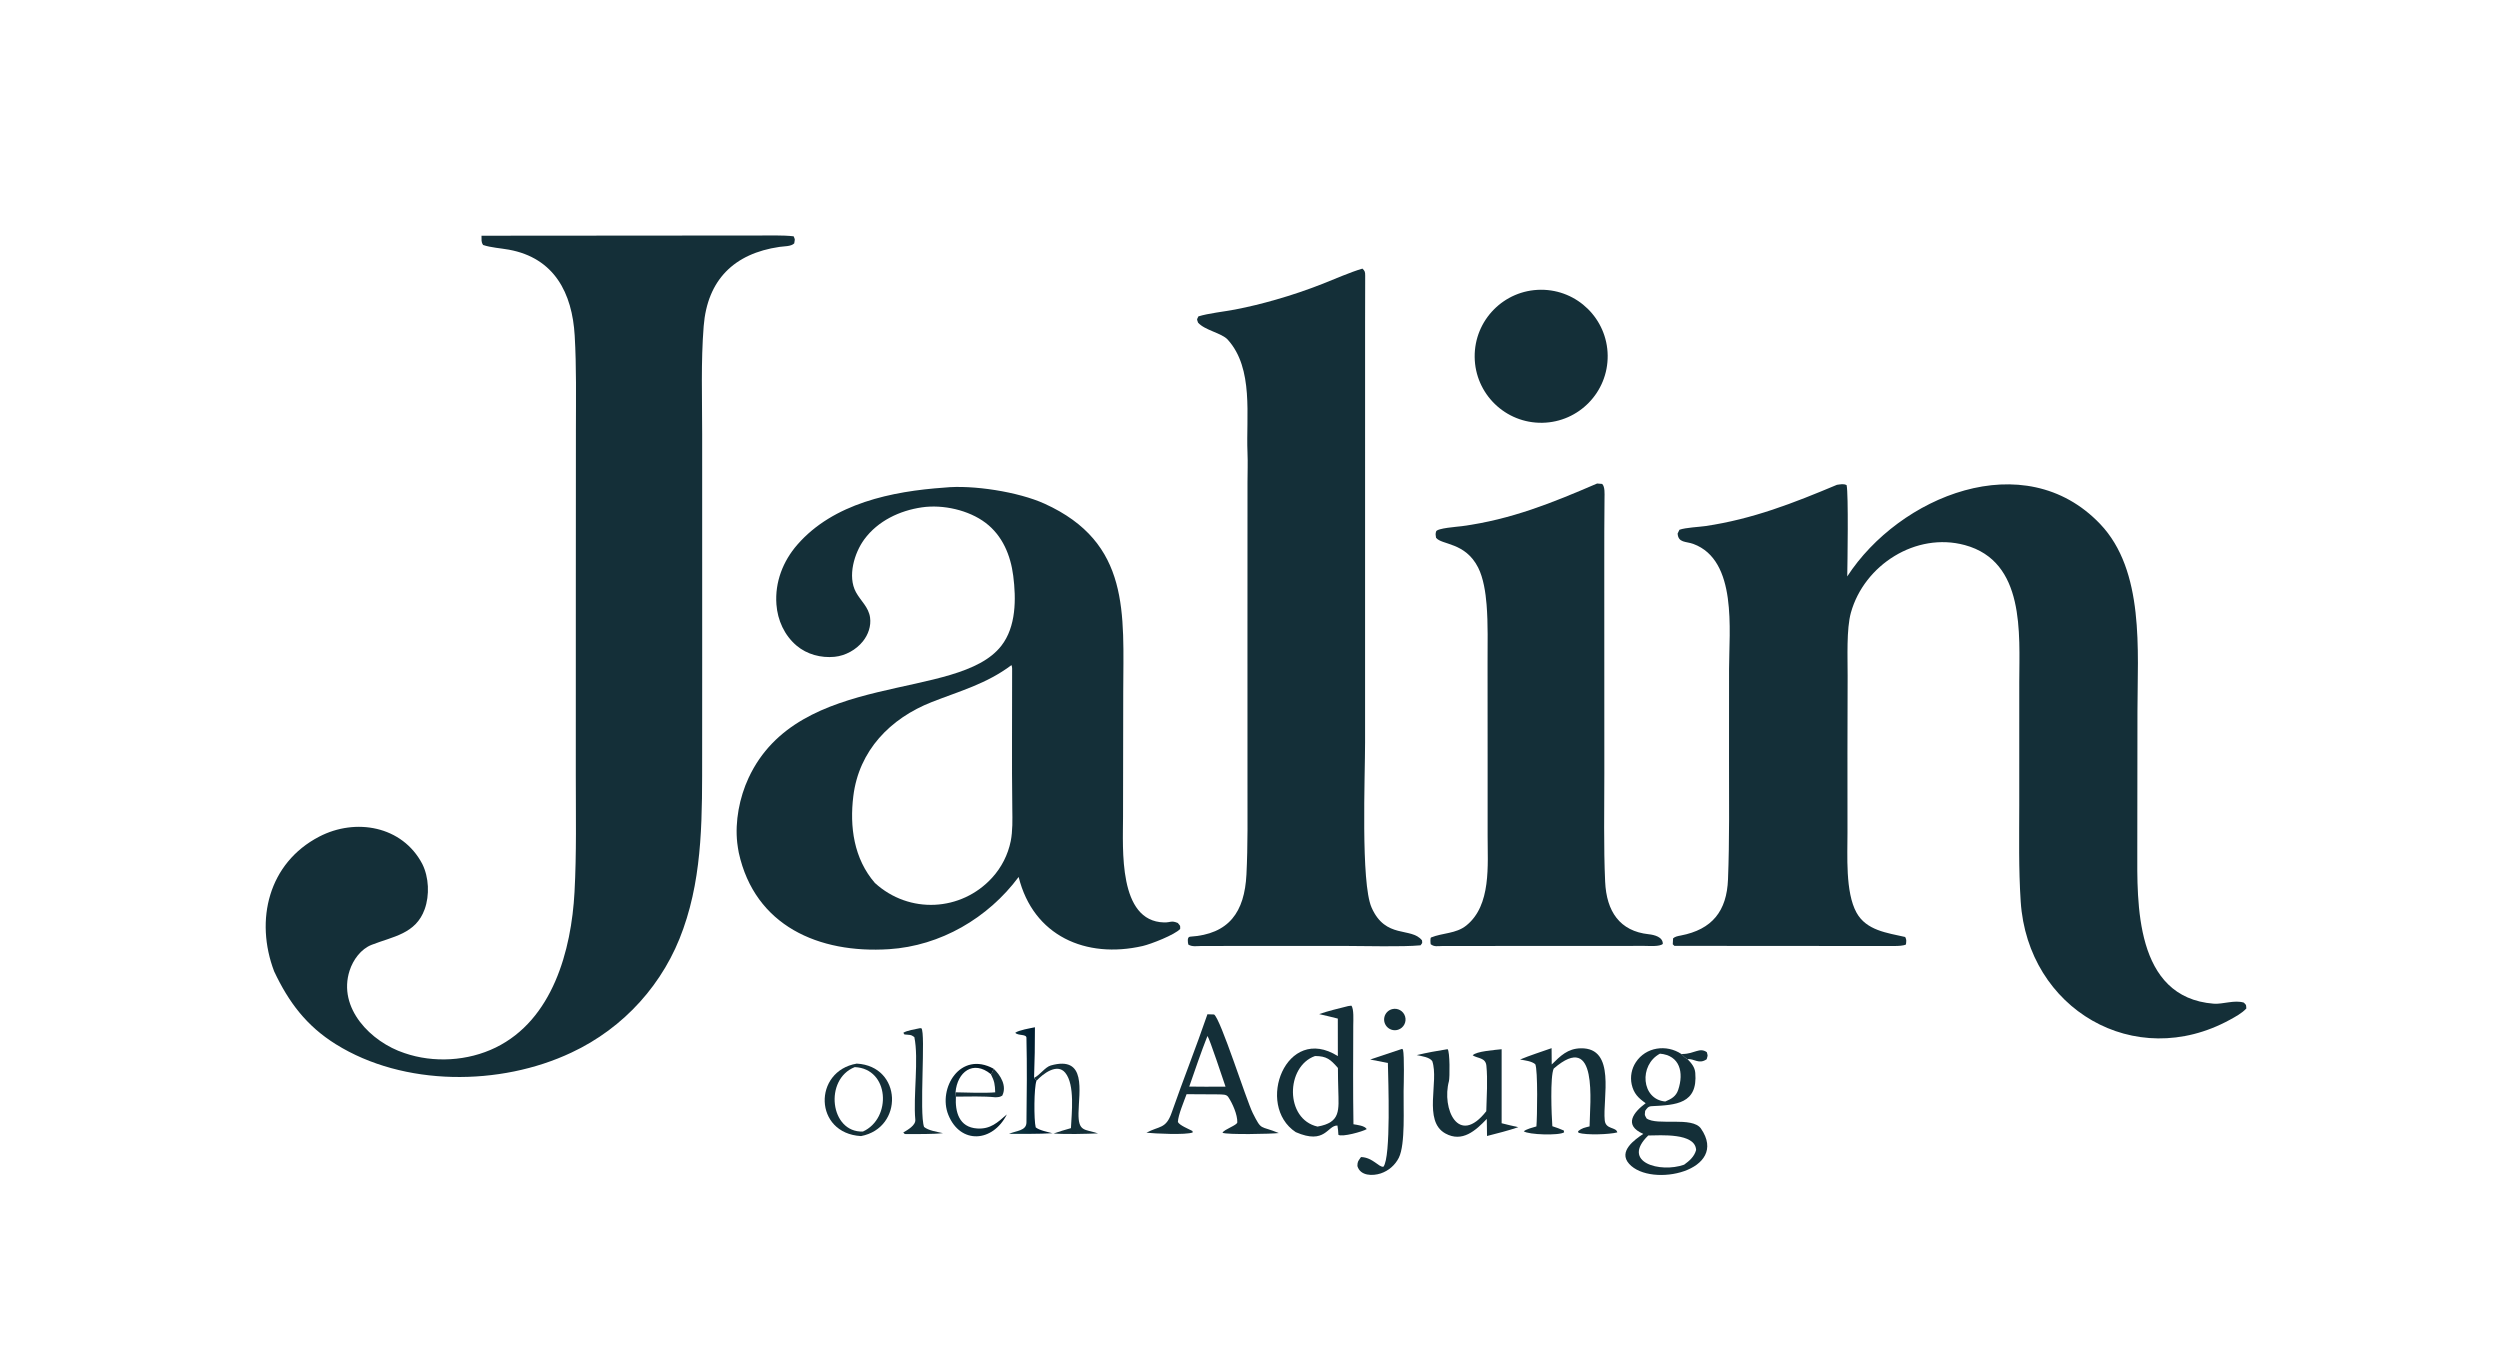
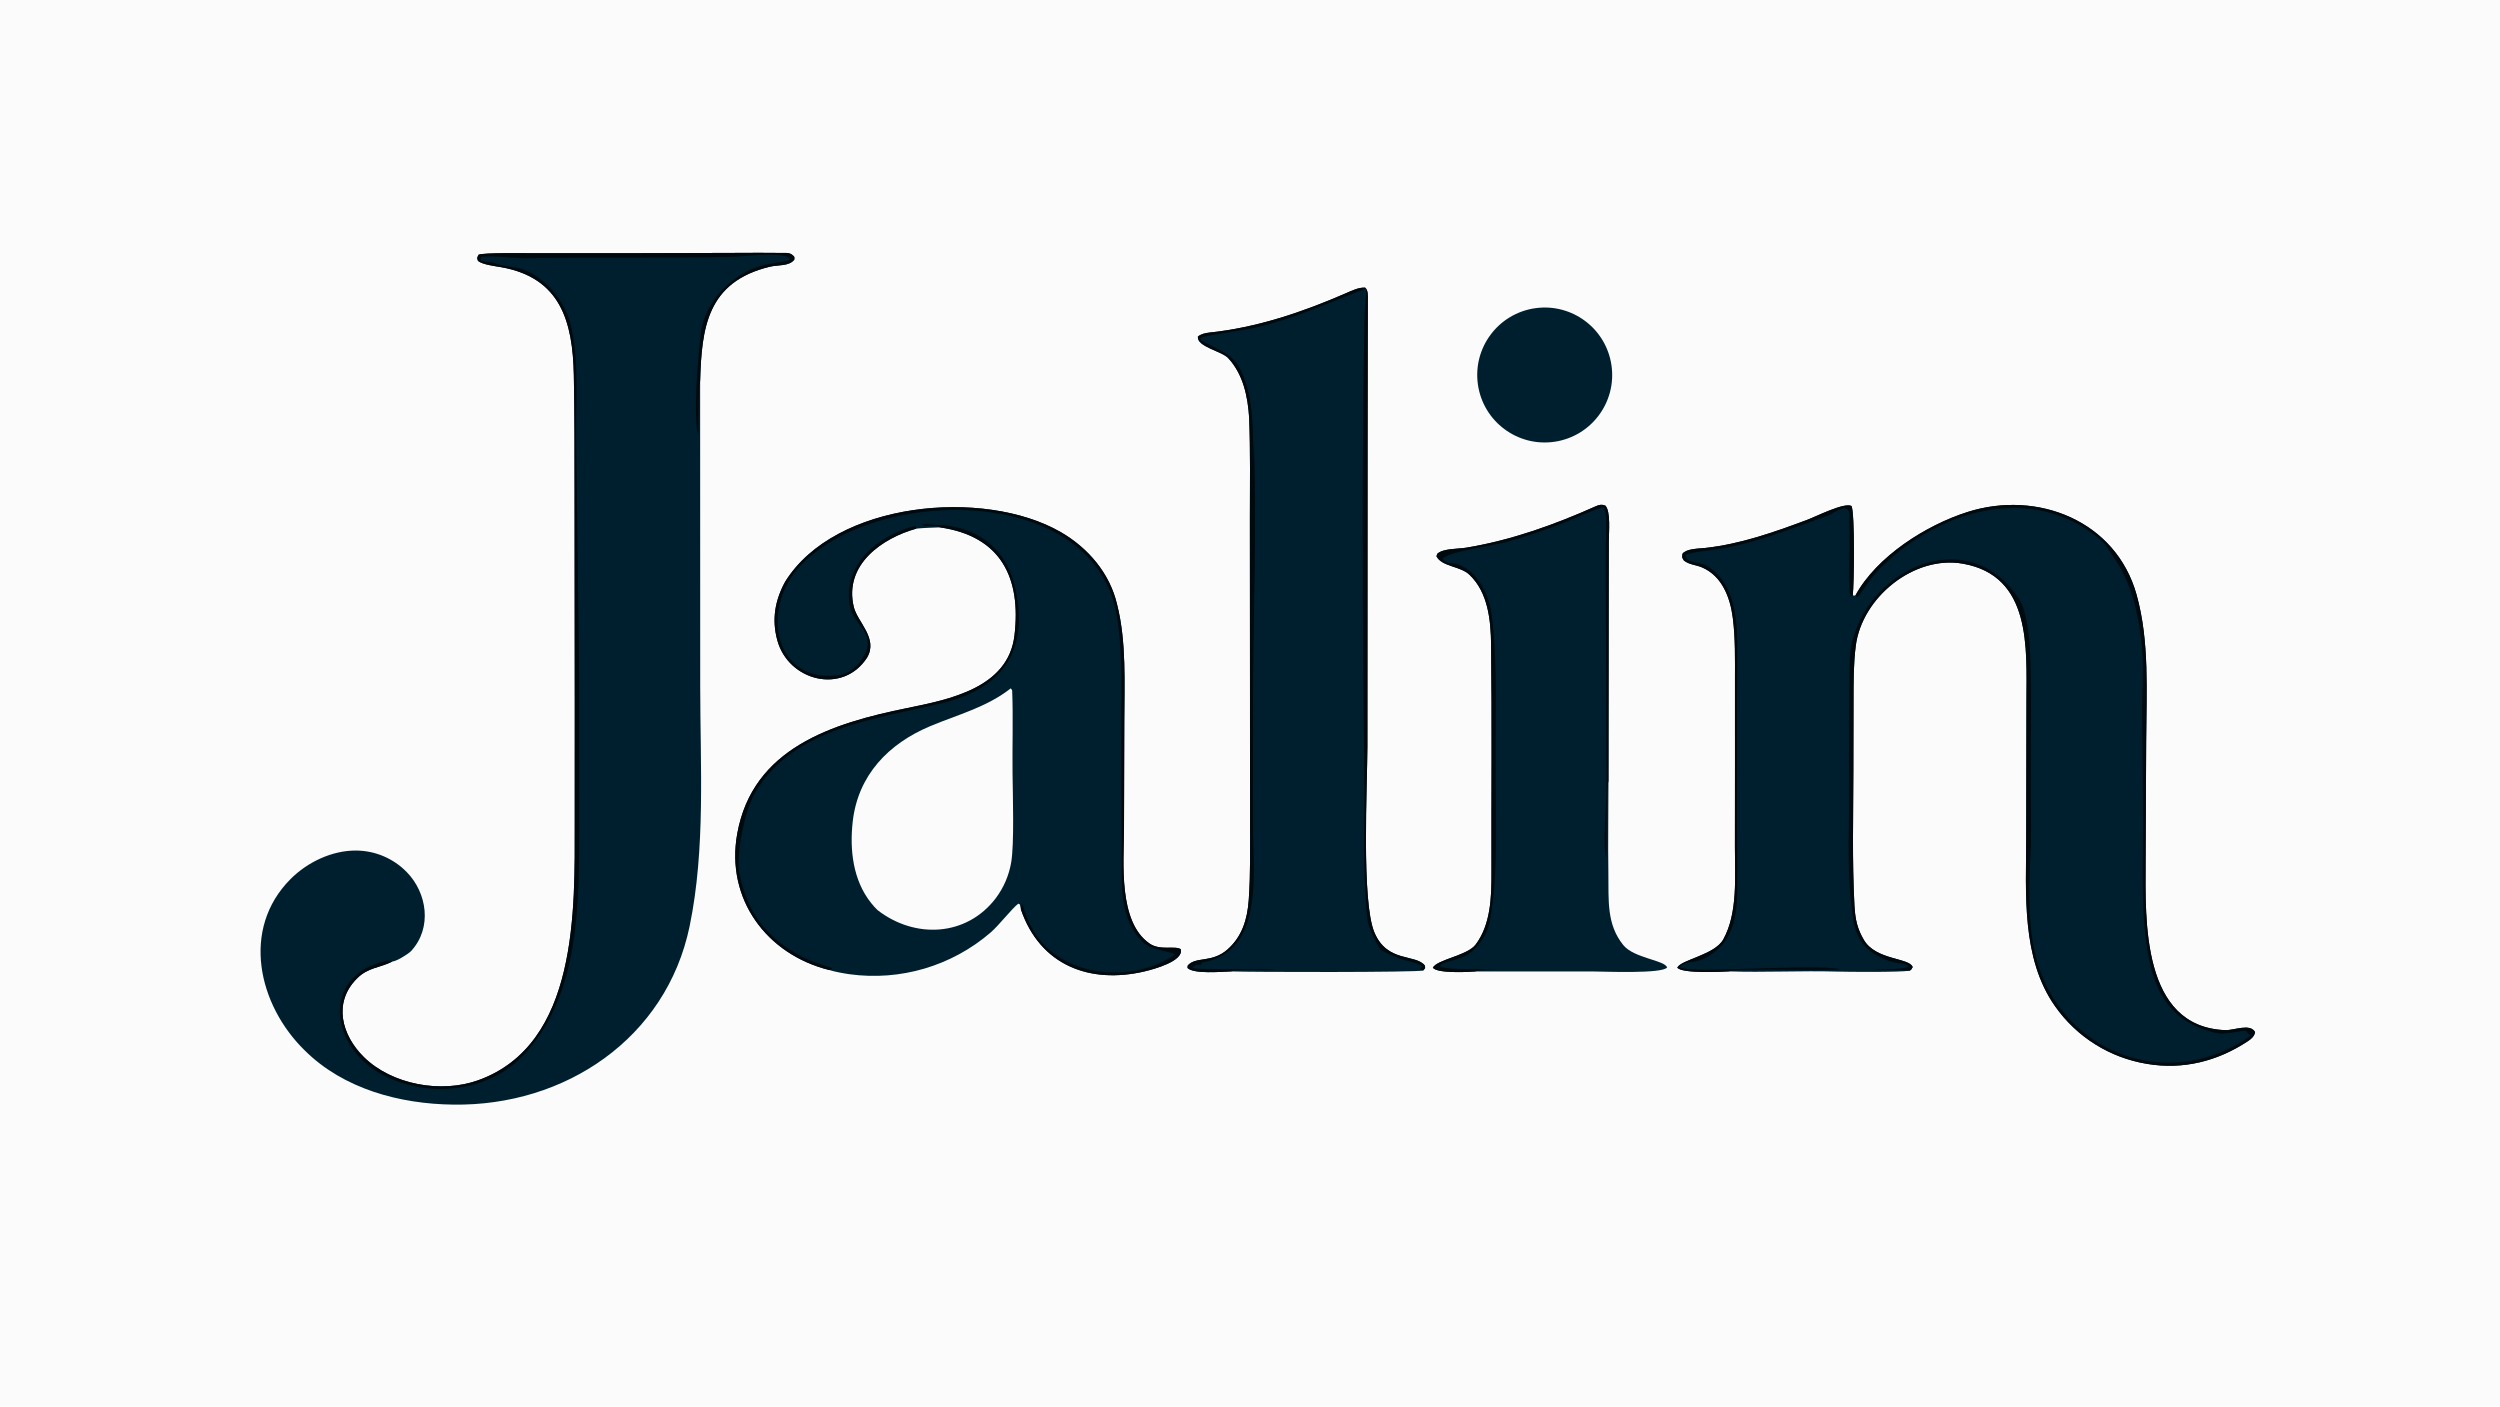
- <svg xmlns="http://www.w3.org/2000/svg" version="1.1" style="display: block;" viewBox="0 0 2048 1115" width="1023" height="557" preserveAspectRatio="none">
-   <defs>
-     <linearGradient id="Gradient1" gradientUnits="userSpaceOnUse" x1="848.993" y1="884.693" x2="829.046" y2="886.7">
-       <stop class="stop0" offset="0" stop-opacity="1" stop-color="rgb(0,29,48)" />
-       <stop class="stop1" offset="1" stop-opacity="1" stop-color="rgb(13,53,63)" />
-     </linearGradient>
-     <linearGradient id="Gradient2" gradientUnits="userSpaceOnUse" x1="819.798" y1="889.725" x2="777.916" y2="912.099">
-       <stop class="stop0" offset="0" stop-opacity="1" stop-color="rgb(4,24,36)" />
-       <stop class="stop1" offset="1" stop-opacity="1" stop-color="rgb(13,48,62)" />
-     </linearGradient>
-   </defs>
-   <path transform="translate(0,0)" fill="rgb(20,47,56)" d="M 394.448 193.09 L 567.325 192.954 L 618.639 192.937 C 627.761 192.931 641.322 192.513 650.14 193.564 C 651.477 196.777 651.185 195.417 650.63 199.369 C 647.981 201.965 642.494 201.662 638.526 202.243 C 601.354 207.677 579.459 229.247 576.455 267.187 C 574.133 296.517 575.229 325.96 575.212 355.416 L 575.236 538.576 L 575.199 617.932 C 575.133 665.856 576.104 714.69 559.784 760.67 C 544.185 805.509 511.117 842.134 468.1 862.219 C 409.793 889.755 330.83 890.106 275.129 855.378 C 251.048 840.363 236.512 821.007 224.588 795.699 C 208.638 753.692 219.903 706.922 261.512 685.309 C 291.313 669.829 329.523 676.501 345.915 707.64 C 351.433 718.653 351.976 733.314 347.922 744.687 C 340.653 765.081 321.818 767.114 304.432 773.942 C 295.716 777.365 289.295 786.108 286.418 794.988 C 276.42 825.847 303.957 853.609 331.312 862.616 C 355.209 870.863 383.214 869.23 406.039 858.088 C 452.725 835.299 468.07 778.515 470.645 730.706 C 472.36 698.871 471.686 667.206 471.697 635.459 L 471.718 480.811 L 471.787 352.129 C 471.801 326.302 472.278 300.684 470.798 275.001 C 468.787 240.078 454.105 211.292 416.864 204.514 C 410.19 203.299 402.113 202.832 395.768 200.681 C 394.021 198.01 394.586 196.716 394.448 193.09 z" />
-   <path transform="translate(0,0)" fill="rgb(20,47,56)" d="M 1504.84 397.123 C 1507.81 396.763 1510.21 396.076 1512.75 397.386 C 1514.36 404.679 1513.46 461.829 1513.26 472.174 C 1555.72 406.748 1658.16 364.012 1720.38 429.16 C 1757.01 467.514 1751.04 533.001 1751 582.73 L 1750.87 695.892 C 1750.82 739.043 1748.36 817.095 1813.47 822.161 C 1820.83 822.733 1830.68 818.862 1838.16 821.296 C 1840.44 823.742 1839.85 822.507 1840.2 826.083 C 1836.64 829.92 1831.35 832.8 1826.8 835.292 C 1748.71 878.079 1661.1 826.506 1655.36 738.5 C 1653.61 711.604 1654.14 686.199 1654.17 659.634 L 1654.18 558.5 C 1654.26 518.805 1659.05 459.897 1609.58 446.5 C 1569.52 435.652 1527.19 462.773 1516.28 501.771 C 1512.5 515.275 1513.64 538.91 1513.58 553.56 L 1513.43 616.81 L 1513.46 681.833 C 1513.5 700.388 1511.59 730.84 1520.86 747.587 C 1528.94 762.181 1545.8 764.126 1560.73 767.518 C 1561.99 769.891 1561.62 770.806 1561.36 773.627 C 1559.59 774.735 1554.9 774.904 1551.82 774.898 C 1491.77 774.778 1431.7 774.972 1371.65 774.78 C 1371.21 774.354 1370.77 773.929 1370.33 773.503 L 1370.59 768.64 C 1372.21 767.133 1374.66 766.735 1376.79 766.328 C 1402.72 761.402 1414.58 746.181 1415.58 720.387 C 1416.87 687.464 1416.39 654.487 1416.41 621.55 L 1416.44 548.12 C 1416.45 516.494 1423.45 458.933 1387.16 445.548 C 1381.25 443.366 1374.78 444.81 1374.31 437.017 C 1374.72 436.154 1375.22 435.127 1375.8 433.937 C 1381.16 432.095 1391.9 431.682 1397.01 430.929 C 1435.85 425.204 1469.14 412.093 1504.84 397.123 z" />
-   <path transform="translate(0,0)" fill="rgb(20,47,56)" d="M 773.564 399.42 C 796.9 396.99 834.302 402.905 855.625 412.566 C 926.326 444.599 920.268 502.674 920.155 566.941 L 919.992 669.048 C 919.964 695.186 915.948 754.658 953.56 755.595 C 959.089 755.733 959.376 753.75 964.869 756.044 C 967.173 758.961 966.784 757.672 966.801 760.917 C 962.545 765.66 942.788 773.374 936.076 774.91 C 889.613 785.542 846.461 766.718 834.473 718.347 C 809.423 752.039 770.394 774.814 728.279 777.512 C 670.85 781.192 618.404 758.488 605.213 698.517 C 604.704 695.857 604.285 693.18 603.957 690.491 C 601.983 672.894 605.781 653.234 613.221 637.24 C 654.505 548.48 784.544 574.877 820.267 529.024 C 832.503 513.317 832.452 490.574 830.04 471.662 C 827.901 454.888 821.247 438.761 807.406 428.282 C 793.561 417.8 772.491 413.09 755.282 415.58 C 737.008 418.225 719.149 426.682 708.016 441.814 C 699.879 452.876 694.12 472.104 701.192 485.08 C 705.1 492.25 711.609 497.339 712.762 505.854 C 713.711 512.866 711.247 519.881 706.879 525.341 C 701.303 532.312 692.512 537.154 683.615 538.022 C 672.649 539.092 661.078 536.066 652.603 528.894 C 642.561 520.396 637.001 508.08 636.046 495.082 C 634.712 476.927 641.345 459.768 653.145 446.205 C 682.662 412.278 730.842 402.383 773.564 399.42 z" />
-   <path transform="translate(0,0)" fill="rgb(255,255,255)" d="M 828.609 544.807 C 828.96 545.87 829.13 546.462 829.133 547.622 C 829.231 586.011 828.745 624.405 829.279 662.806 C 829.397 671.236 829.636 680.716 827.994 688.976 C 825.721 700.171 820.452 710.539 812.747 718.974 C 787.476 746.674 744.842 748.953 716.715 723.271 C 699.481 703.371 695.927 677.287 699.056 652.035 C 703.669 614.812 729.225 588.485 763.263 575.096 C 786.488 565.96 808.156 560.181 828.609 544.807 z" />
-   <path transform="translate(0,0)" fill="rgb(20,47,56)" d="M 1116.1 220.03 C 1118.02 221.86 1118.39 222.604 1118.36 225.934 C 1118.27 238.858 1118.27 251.887 1118.28 264.8 L 1118.28 349.455 L 1118.27 608.307 C 1118.29 635.721 1114.65 723.085 1123.59 743.389 C 1135.07 769.455 1155.98 759.111 1164.9 770.262 C 1165.13 773.071 1165.42 771.942 1163.7 774.347 C 1148.58 775.75 1118.1 774.844 1101.98 774.847 L 984.25 774.879 C 980.155 774.976 976.638 775.676 973.477 773.732 C 973.08 772 972.269 767.441 974.926 767.271 C 1006.87 765.231 1019.53 747.084 1021.09 716.289 C 1022.28 692.703 1021.94 667.741 1021.94 643.159 L 1021.92 523.247 L 1021.95 395.096 C 1021.95 387.217 1022.3 378.997 1021.94 370.631 C 1020.69 341.225 1027.26 301.954 1005.76 278.221 C 1000.79 272.736 986.995 270.62 981.441 264.281 C 980.381 260.933 980.291 262.298 981.731 259.171 C 990.036 256.582 1002.82 255.276 1011.73 253.55 C 1023.41 251.285 1033.81 248.722 1045.22 245.449 C 1058.18 241.743 1070.96 237.416 1083.51 232.484 C 1093.38 228.596 1106.19 222.931 1116.1 220.03 z" />
-   <path transform="translate(0,0)" fill="rgb(20,47,56)" d="M 1308.35 396.066 L 1312.49 396.393 C 1314.88 398.718 1314.44 404.52 1314.42 407.978 C 1314.27 426.136 1314.16 444.287 1314.22 462.447 L 1314.27 633.151 C 1314.26 662.684 1313.65 693.868 1314.93 722.185 C 1316.03 746.587 1326.88 762.732 1350.6 765.267 C 1355.32 765.771 1362.31 767.535 1362.17 773.2 C 1359.55 775.562 1351.15 774.818 1347.17 774.814 C 1292.03 774.763 1236.89 774.837 1181.75 774.894 C 1177.4 774.983 1174.97 775.707 1172.02 773.432 C 1171.84 772.53 1171.51 768.252 1172.35 767.907 C 1181.79 764.084 1192.75 764.867 1201.1 758.195 C 1221.83 741.652 1218.62 708.583 1218.66 684.4 L 1218.66 623.237 L 1218.61 543.703 C 1218.58 527.61 1219.09 511.209 1217.8 495.161 C 1217.03 485.577 1215.26 473.482 1210.88 464.883 C 1200.28 444.022 1180.95 446.479 1176.41 440.507 C 1176.05 438.439 1175.83 437.356 1176.45 435.348 C 1177.31 432.591 1193.83 431.515 1197.69 430.991 C 1238.12 425.5 1271.55 411.929 1308.35 396.066 z" />
-   <path transform="translate(0,0)" fill="rgb(20,47,56)" d="M 1262.3 237.355 C 1292.24 237.229 1316.68 261.294 1317.01 291.238 C 1317.34 321.182 1293.44 345.78 1263.5 346.315 C 1233.27 346.855 1208.38 322.675 1208.05 292.44 C 1207.71 262.206 1232.06 237.483 1262.3 237.355 z" />
-   <path transform="translate(0,0)" fill="rgb(20,47,56)" d="M 1348.15 903.671 C 1342.14 899.495 1338.29 895.68 1336.66 888.179 C 1335.35 881.969 1336.57 875.493 1340.04 870.182 C 1348.2 857.596 1365.21 855.244 1377.36 863.363 C 1378.83 864.803 1380.61 866.838 1382.44 867.603 C 1385.68 870.951 1388.38 874.137 1388.77 878.801 C 1390.92 904.173 1373.05 905.159 1353.02 906.108 C 1350.08 906.247 1349.17 907.91 1347.71 909.95 C 1347.38 914.168 1347.02 912.575 1348.84 916.117 C 1357.51 922.452 1386.39 914.239 1393.44 924.474 C 1417.11 958.84 1352.66 973.409 1334.59 953.353 C 1325.32 943.059 1339.34 933.414 1346.16 928.805 C 1329.72 921.693 1338.18 911.033 1348.15 903.671 z" />
-   <path transform="translate(0,0)" fill="rgb(255,255,255)" d="M 1350.24 930.119 C 1360.23 930.032 1388.78 927.776 1389.46 941.979 C 1388.03 947.399 1384.01 950.88 1379.63 954.043 C 1360.11 960.998 1327.6 952.126 1350.24 930.119 z" />
-   <path transform="translate(0,0)" fill="rgb(255,255,255)" d="M 1359.85 863.096 C 1376.19 864.532 1379.55 878.513 1374.79 892.715 C 1372.98 898.107 1369.24 900.163 1364.18 902.279 C 1344.55 900.591 1342.38 872.378 1359.85 863.096 z" />
-   <path transform="translate(0,0)" fill="rgb(20,47,56)" d="M 1104.36 824.131 L 1107.01 823.763 C 1109.23 826.192 1108.6 836.097 1108.59 839.814 C 1108.5 866.845 1108.32 893.885 1108.75 920.914 C 1112.04 921.503 1117.87 922.055 1119.64 924.887 C 1116.23 926.961 1099.44 931.587 1096.41 929.56 C 1096.24 926.768 1096.13 924.761 1095.63 921.964 C 1087.25 921.739 1085.83 938.003 1061.48 927.377 C 1028.1 905.352 1053.61 838.379 1095.97 865.095 L 1095.94 834.362 C 1091.13 833.053 1085.57 831.869 1080.66 830.698 C 1087.71 828.134 1096.92 826.028 1104.36 824.131 z" />
-   <path transform="translate(0,0)" fill="rgb(255,255,255)" d="M 1077.28 865.026 C 1086.84 865.079 1089.88 867.778 1096.03 874.798 C 1095.98 880.751 1096.21 886.758 1096.33 892.702 C 1096.68 909.357 1098.53 919.46 1079.33 922.822 C 1052.51 916.793 1053.11 873.541 1077.28 865.026 z" />
-   <path transform="translate(0,0)" fill="rgb(20,47,56)" d="M 989.127 830.827 L 994.54 830.989 C 999.87 834.241 1021.04 901.359 1026.28 911.771 C 1033.83 926.785 1031.92 921.57 1047.6 928.125 C 1041.72 928.867 1004.94 929.624 1001.46 927.882 C 1002.82 925.043 1013.54 921.738 1013.6 919.324 C 1013.76 913.017 1009.7 903.861 1006.19 898.598 C 1004.61 896.23 1001.48 896.651 998.703 896.444 L 972.041 896.288 C 969.915 902.197 965.109 913.439 964.931 919.064 C 966.236 921.779 973.539 924.695 976.865 926.433 L 977.077 927.626 C 971.524 929.838 945.892 928.554 939.179 927.841 C 949.751 922.141 955.116 924.916 959.804 911.494 C 969.238 884.482 979.841 857.894 989.127 830.827 z" />
-   <path transform="translate(0,0)" fill="rgb(255,255,255)" d="M 989.141 848.601 C 990.906 850.733 1001.95 884.439 1003.95 890.098 L 987.75 890.162 L 974.232 890.055 C 979.047 876.227 983.771 862.213 989.141 848.601 z" />
-   <path transform="translate(0,0)" fill="rgb(20,47,56)" d="M 701.849 871.236 C 739.053 873.263 740.47 923.904 705.341 930.611 C 666.596 928.393 665.96 877.411 701.849 871.236 z" />
-   <path transform="translate(0,0)" fill="rgb(255,255,255)" d="M 700.22 874.108 C 728.655 875.326 730.737 916.072 706.912 926.885 C 679.906 927.92 674.942 884.025 700.22 874.108 z" />
-   <path transform="translate(0,0)" fill="rgb(20,47,56)" d="M 1271.17 871.963 C 1278.27 864.927 1284.25 858.904 1294.96 858.699 C 1324.15 858.14 1312.77 899.747 1314.6 917.701 C 1315.39 925.419 1324.02 922.952 1324.9 927.592 C 1318.52 929.289 1299.45 929.954 1293.13 927.92 L 1292.74 926.605 C 1296.04 923.965 1298.09 923.707 1302.18 922.668 C 1302.43 903.66 1309.54 843.495 1272.8 875.313 C 1269.74 881.848 1271.04 913.902 1271.68 922.528 C 1275.24 923.674 1277.63 924.557 1281.07 926.034 L 1281.3 927.541 C 1277.48 930.278 1251.94 929.57 1248.28 926.651 C 1250.86 924.707 1255.38 923.657 1258.63 922.684 C 1259.26 915.997 1259.93 875.98 1257.68 871.717 C 1254.61 869.164 1249.32 868.649 1245.23 867.883 C 1252.94 864.66 1263.02 861.412 1271.06 858.588 L 1271.17 871.963 z" />
-   <path transform="translate(0,0)" fill="rgb(20,47,56)" d="M 1185.86 859.412 C 1187.82 861.048 1187.7 882.923 1186.97 885.625 C 1180.91 907.966 1194.68 939.464 1217.57 910.235 C 1217.88 898.821 1218.8 884.295 1217.65 872.959 C 1216.96 866.208 1210.62 867.165 1206.43 864.462 C 1209.13 861.113 1225.02 860.05 1230.14 859.45 L 1230.14 899.807 L 1230.14 920.082 C 1234.6 921.282 1239.28 922.284 1243.8 923.316 C 1235.35 926.203 1226.8 928.307 1218.17 930.54 L 1217.98 916.538 C 1208.83 926.14 1197.9 936.056 1184.08 928.476 C 1165.48 918.281 1179.04 885.766 1173.29 869.153 C 1170.87 865.877 1164.8 865.206 1160.59 864.265 C 1169.49 862.176 1176.81 860.857 1185.86 859.412 z" />
-   <path transform="translate(0,0)" fill="rgb(20,47,56)" d="M 1148.62 859.153 L 1149.35 859.869 C 1150.52 865.025 1149.97 887.379 1149.84 893.738 C 1149.56 907.101 1151.41 937.29 1145.93 948.334 C 1142.87 954.393 1137.56 959.007 1131.13 961.181 C 1124.45 963.378 1114.35 963.332 1111.98 955.156 C 1112.01 951.783 1112.51 951.145 1114.41 948.514 L 1114.95 947.779 C 1124.62 948.085 1129.44 956.253 1133.3 955.726 C 1139.59 947.842 1137.22 884.769 1136.96 870.72 L 1122.47 867.9 C 1131.16 864.909 1139.88 861.993 1148.62 859.153 z" />
-   <path transform="translate(0,0)" fill="rgb(255,255,255)" d="M 824.833 912.854 C 813.193 935.888 786.726 937.52 776.877 913.253 C 768.096 891.618 786.639 860.383 813.98 875.444 C 819.759 880.838 824.994 889.592 821.051 897.468 C 818.841 898.787 818.113 898.636 815.454 898.833 C 806.074 897.809 792.787 898.242 783.072 898.283 C 782.339 910.596 785.518 923.43 800.551 924.385 C 811.373 925.073 817.183 919.508 824.833 912.854 z" />
-   <path transform="translate(0,0)" fill="url(#Gradient2)" d="M 824.833 912.854 C 813.193 935.888 786.726 937.52 776.877 913.253 C 768.096 891.618 786.639 860.383 813.98 875.444 C 813.296 877.164 812.935 878.483 811.696 879.861 C 797.193 867.984 784.153 878.153 782.77 894.759 L 783.072 898.283 C 782.339 910.596 785.518 923.43 800.551 924.385 C 811.373 925.073 817.183 919.508 824.833 912.854 z" />
-   <path transform="translate(0,0)" fill="rgb(20,47,56)" d="M 813.98 875.444 C 819.759 880.838 824.994 889.592 821.051 897.468 C 818.841 898.787 818.113 898.636 815.454 898.833 C 806.074 897.809 792.787 898.242 783.072 898.283 L 782.77 894.759 C 789.405 894.962 808.5 895.482 815.278 894.764 C 815.018 888.072 814.733 885.797 811.696 879.861 C 812.935 878.483 813.296 877.164 813.98 875.444 z" />
-   <path transform="translate(0,0)" fill="url(#Gradient1)" d="M 826.543 928.789 C 832.445 926.121 840.78 926.414 840.87 919.448 C 841.165 896.351 841.403 873.146 840.856 850.056 C 840.78 846.871 833.847 848.548 831.709 845.975 C 834.73 843.768 843.717 842.342 847.815 841.467 C 847.845 855.291 847.608 869.114 847.105 882.929 L 849.087 885.298 C 847.014 890.651 846.885 917.445 848.459 923.461 C 851.462 925.916 858.192 927.218 862.201 928.276 C 850.533 928.941 838.269 928.766 826.543 928.789 z" />
-   <path transform="translate(0,0)" fill="rgb(20,47,56)" d="M 753.666 842.212 L 754.808 842.287 C 758.479 846.215 752.89 911.901 757.005 923.129 C 760.67 926.143 767.644 927.097 772.462 928.206 C 764.345 929.149 751.262 928.896 742.75 928.975 C 740.611 928.825 741.523 929.225 739.965 927.657 C 743.381 925.64 750.241 921.844 749.816 917.206 C 748.046 897.853 752.739 867.504 749.044 849.556 C 746.102 847.227 745.275 847.866 740.89 847.354 L 740.01 845.995 C 742.782 844.118 750.037 842.983 753.666 842.212 z" />
-   <path transform="translate(0,0)" fill="rgb(20,47,56)" d="M 847.105 882.929 C 851.882 880.682 856.122 874.092 860.779 872.773 C 890.525 864.351 883.753 894.196 883.515 911.787 C 883.305 927.26 888.375 924.732 899.546 928.421 C 889.433 928.801 873.342 929.261 863.125 928.484 C 868.009 926.852 872.314 925.449 877.31 924.103 C 877.845 912.122 880.757 888.581 872.627 878.696 C 865.971 870.604 854.371 879.624 849.087 885.298 L 847.105 882.929 z" />
-   <path transform="translate(0,0)" fill="rgb(20,47,56)" d="M 1140.44 826.62 C 1145.02 825.434 1149.72 828.089 1151.06 832.624 C 1152.41 837.16 1149.91 841.944 1145.43 843.443 C 1142.39 844.461 1139.03 843.737 1136.68 841.555 C 1134.32 839.373 1133.35 836.082 1134.13 832.971 C 1134.92 829.86 1137.34 827.425 1140.44 826.62 z" />
-   <path transform="translate(0,0)" fill="rgb(20,47,56)" d="M 1377.36 863.363 L 1378.39 863.36 C 1388.28 863.234 1392.24 857.661 1398.24 861.888 C 1399.12 865.416 1399.08 863.927 1398.11 867.66 C 1391.66 872.138 1387.65 866.868 1382.44 867.603 C 1380.61 866.838 1378.83 864.803 1377.36 863.363 z" />
+ <svg xmlns="http://www.w3.org/2000/svg" version="1.1" style="display: block;" viewBox="0 0 2048 1152" width="2048" height="1152" preserveAspectRatio="none">
+   <path transform="translate(0,0)" fill="rgb(251,251,251)" d="M 0 0 L 2048 0 L 2048 1152 L 0 1152 L 0 0 z" />
+   <path transform="translate(0,0)" fill="rgb(0,31,46)" d="M 321.463 787.68 C 311.331 792.872 301.489 792.424 292.439 801.553 C 272.583 821.388 279.943 848.107 298.082 865.948 C 321.118 888.607 361.295 895.814 391.578 884.999 C 473.949 855.584 470.811 744.602 470.821 674.673 L 470.84 578.203 L 470.69 406.56 C 470.626 373.44 470.766 339.914 470.072 307.058 C 469.155 263.684 459.364 227.473 410.565 218.884 C 405.749 218.036 394.844 216.753 391.504 213.606 C 390.722 210.573 390.658 211.861 392.017 208.708 C 395.426 206.888 430.112 207.431 437.002 207.433 L 511.708 207.434 L 599.715 207.184 C 614.546 207.142 629.606 206.991 644.442 207.23 C 646.418 207.262 648.336 207.984 649.703 209.362 C 651.167 210.839 650.648 210.111 650.76 212.572 C 646.733 218.213 637.257 216.921 630.935 218.431 C 579.237 230.782 574.774 268.391 573.555 312.267 L 573.62 562.323 C 573.643 627.12 578.066 695.341 564.942 758.753 C 545.891 850.799 462.709 906.214 371.401 904.901 C 327.641 904.402 281.413 892.142 249.577 860.449 C 211.438 823.185 197.25 760.973 238.063 720.074 C 251.779 706.328 271.91 696.612 291.788 696.765 C 307.377 696.878 322.274 703.217 333.166 714.371 C 349.863 731.375 354.257 759.957 336.906 778.961 C 334.572 781.517 324.802 787.483 321.463 787.68 z" />
+   <path transform="translate(0,0)" fill="rgb(0,9,14)" d="M 321.463 787.68 C 311.331 792.872 301.489 792.424 292.439 801.553 C 272.583 821.388 279.943 848.107 298.082 865.948 C 321.118 888.607 361.295 895.814 391.578 884.999 C 473.949 855.584 470.811 744.602 470.821 674.673 L 470.84 578.203 L 470.69 406.56 C 470.626 373.44 470.766 339.914 470.072 307.058 C 469.155 263.684 459.364 227.473 410.565 218.884 C 405.749 218.036 394.844 216.753 391.504 213.606 C 390.722 210.573 390.658 211.861 392.017 208.708 C 395.426 206.888 430.112 207.431 437.002 207.433 L 511.708 207.434 L 599.715 207.184 C 614.546 207.142 629.606 206.991 644.442 207.23 C 646.418 207.262 648.336 207.984 649.703 209.362 C 651.167 210.839 650.648 210.111 650.76 212.572 C 646.733 218.213 637.257 216.921 630.935 218.431 C 579.237 230.782 574.774 268.391 573.555 312.267 C 571.798 314.971 572.52 349.99 571.952 356.222 C 567.417 340.201 572.117 289.036 574.257 271.94 C 577.453 246.405 601.336 222.977 625.687 217.031 C 630.76 215.792 644.889 214.284 647.099 212.55 L 646.718 211.173 C 637.61 206.25 611.49 210.062 601.01 210.34 C 544.636 211.833 488.165 210.256 431.805 211.559 C 420.065 211.83 405.929 209.152 394.77 210.398 L 393.793 211.112 L 393.998 213.509 C 395.797 214.346 402.534 214.351 405.971 215.743 C 412.322 218.201 421.453 218.428 427.517 220.308 C 445.04 225.744 462.248 245.804 466.984 263.733 C 475.086 294.4 471.468 330.935 472.093 362.401 L 474.444 550.872 L 474.567 677.868 C 474.191 740.711 475.377 814.606 429.225 864.024 C 400.474 894.81 351.79 899.8 315.132 881.346 C 271.191 860.069 260.945 799.553 316.461 787.059 C 318.693 786.549 319.478 787.071 321.463 787.68 z" />
+   <path transform="translate(0,0)" fill="rgb(0,31,46)" d="M 1416.39 795.757 C 1409.12 796.197 1378.17 797.614 1374.02 792.733 C 1377.09 786.096 1404.71 782.321 1411.77 769.489 C 1423.72 747.757 1421.2 718.407 1421.24 694.111 L 1421.29 623.741 L 1421.28 556.73 C 1421.27 539.806 1421.69 522.942 1419.49 506.03 C 1417.35 489.585 1410.86 472.036 1394.44 464.874 C 1389.29 462.623 1384.2 462.801 1379.48 459.22 C 1377.62 455.877 1377.93 457.372 1378.31 453.583 C 1381.81 449.328 1391.52 449.486 1397.19 448.854 C 1426.14 445.628 1452.98 436.046 1480.08 425.997 C 1487.58 423.215 1510.97 411.284 1516.79 414.532 C 1519.57 421.271 1518.87 478.446 1517.8 487.739 L 1519.87 487.948 C 1537.35 455.823 1577.82 430.214 1611.85 419.408 C 1669.12 401.217 1733.38 426.668 1750.27 487.145 C 1760.98 525.313 1758.32 567.131 1758.15 607.151 L 1757.68 706.293 C 1757.5 753.831 1754.41 841.155 1822.81 843.888 C 1830.19 844.183 1843.26 838.082 1847.36 845.501 C 1846.84 848.814 1844.27 851.07 1841.55 852.868 C 1816.54 869.444 1788.33 876.475 1758.97 871.546 C 1728.48 866.614 1701.27 849.578 1683.51 824.301 C 1655.69 784.86 1659.78 731.666 1659.87 685.61 L 1660.08 574.449 C 1660.15 530.886 1664.34 471.852 1608.17 461.8 C 1567.96 454.602 1525.24 489.458 1520.23 529.115 C 1518.33 544.196 1518.44 558.75 1518.4 573.884 L 1518.28 631.673 C 1518.22 667.813 1517.23 705.561 1519.15 741.568 C 1519.77 753.216 1521.53 760.953 1526.97 770.129 C 1536.8 786.716 1564.62 784.572 1566.84 792.266 C 1565.98 793.822 1565.91 794.389 1564.35 795.177 C 1556.77 796.586 1513.8 796.191 1504.4 795.919 C 1476 795.096 1444.37 796.757 1416.39 795.757 z" />
+   <path transform="translate(0,0)" fill="rgb(0,9,14)" d="M 1519.87 487.948 C 1537.35 455.823 1577.82 430.214 1611.85 419.408 C 1669.12 401.217 1733.38 426.668 1750.27 487.145 C 1760.98 525.313 1758.32 567.131 1758.15 607.151 L 1757.68 706.293 C 1757.5 753.831 1754.41 841.155 1822.81 843.888 C 1830.19 844.183 1843.26 838.082 1847.36 845.501 C 1846.84 848.814 1844.27 851.07 1841.55 852.868 C 1816.54 869.444 1788.33 876.475 1758.97 871.546 C 1728.48 866.614 1701.27 849.578 1683.51 824.301 C 1655.69 784.86 1659.78 731.666 1659.87 685.61 L 1660.08 574.449 C 1660.15 530.886 1664.34 471.852 1608.17 461.8 C 1567.96 454.602 1525.24 489.458 1520.23 529.115 C 1518.33 544.196 1518.44 558.75 1518.4 573.884 L 1518.28 631.673 C 1518.22 667.813 1517.23 705.561 1519.15 741.568 C 1519.77 753.216 1521.53 760.953 1526.97 770.129 C 1536.8 786.716 1564.62 784.572 1566.84 792.266 C 1565.98 793.822 1565.91 794.389 1564.35 795.177 C 1558.43 794.361 1542.83 794.743 1535.76 794.437 C 1538.06 793.24 1555.82 794.91 1563.17 792.107 L 1563.2 791.02 C 1558.61 788.787 1552.7 789.048 1547.81 787.404 C 1530.87 781.224 1521.3 772.185 1518.36 754.244 C 1512.35 717.669 1515.08 682.123 1514.74 645.469 C 1514.42 612.179 1515.01 577.627 1515.13 544.606 C 1515.39 472.719 1608.95 422.464 1653.79 490.319 C 1665.47 507.979 1663.21 557.607 1663.87 578.397 C 1663.34 615.508 1663.87 655.121 1663.76 692.492 C 1661.85 734.279 1658.64 780.7 1682.1 817.697 C 1717.59 873.641 1790.03 887.266 1843.69 848.364 C 1841.76 847.038 1841.74 847.113 1840.38 845.256 L 1840.44 844.785 C 1836.75 843.543 1824.14 847.891 1816.84 846.457 C 1784.2 840.042 1767.36 819.224 1760.82 787.486 C 1753.3 750.919 1755.58 711.649 1755.55 674.313 L 1754.85 580.994 C 1754.87 567.266 1756.02 544.571 1754.89 532.202 C 1752.51 506.25 1747.03 478.537 1731.75 457.068 C 1728.17 451.64 1725.38 446.253 1720.35 441.998 C 1663.37 393.762 1584.37 419.091 1537.49 468.497 C 1530.96 475.377 1527.1 483.232 1521.63 489.311 L 1519.87 487.948 z" />
+   <path transform="translate(0,0)" fill="rgb(0,9,14)" d="M 1416.39 795.757 C 1409.12 796.197 1378.17 797.614 1374.02 792.733 C 1377.09 786.096 1404.71 782.321 1411.77 769.489 C 1423.72 747.757 1421.2 718.407 1421.24 694.111 L 1421.29 623.741 L 1421.28 556.73 C 1421.27 539.806 1421.69 522.942 1419.49 506.03 C 1417.35 489.585 1410.86 472.036 1394.44 464.874 C 1389.29 462.623 1384.2 462.801 1379.48 459.22 C 1377.62 455.877 1377.93 457.372 1378.31 453.583 C 1381.81 449.328 1391.52 449.486 1397.19 448.854 C 1426.14 445.628 1452.98 436.046 1480.08 425.997 C 1487.58 423.215 1510.97 411.284 1516.79 414.532 C 1519.57 421.271 1518.87 478.446 1517.8 487.739 L 1516.24 488.631 C 1513.2 484.645 1515.95 438.765 1514.92 429.871 C 1514.31 424.53 1517.32 418.361 1511.43 416.255 C 1505.62 417.192 1501.37 420.993 1496.08 422.857 C 1464.7 433.906 1434.62 446.705 1401.19 450.698 C 1395.87 451.334 1385.41 452.742 1380.84 454.472 C 1380.57 461.689 1392.97 460.142 1398.35 463.513 C 1423.32 479.155 1423.47 511.827 1423.22 537.907 C 1422.93 580.936 1422.87 623.967 1423.04 666.996 C 1423.15 682.368 1423.23 697.785 1423.25 713.199 C 1423.3 742.364 1425.11 772.191 1394.15 786.166 C 1388.73 788.614 1379.47 787.451 1376.19 792.331 C 1384.85 798.141 1486.61 788.842 1507.51 794.04 C 1492.79 795.652 1424.58 792.844 1416.39 795.757 z" />
+   <path transform="translate(0,0)" fill="rgb(0,31,46)" d="M 750.637 433.066 C 723.209 440.663 691.13 462.266 699.386 497.119 C 702.341 509.595 719.599 522.976 710.323 538.658 C 690.553 569.347 645.902 558.006 636.764 524.497 C 632.116 507.449 634.879 491.768 643.182 476.601 C 683.998 410.69 806.173 399.616 868.994 435.916 C 891.52 448.932 909.227 469.826 915.108 495.168 C 922.869 525.615 921.072 560.001 921.026 591.471 L 920.784 679.595 C 920.596 706.787 916.018 755.085 941.603 772.891 C 950.413 779.022 962.61 774.439 967.273 777.602 C 969.874 787.345 944.996 794.026 937.796 795.73 C 892.823 806.374 852.007 790.865 836.323 744.97 L 835.471 740.908 L 834.181 740.281 C 829.036 744.134 818.561 757.835 811.436 763.981 C 779.668 791.325 737.711 803.754 696.176 798.126 C 691.327 797.434 683.874 796.095 679.279 794.628 C 628.094 781.895 594.277 736.422 603.963 682.88 C 616.64 612.804 681.894 592.464 743.227 580.032 C 777.647 572.978 825.917 563.642 831.054 520.608 C 836.71 473.226 819.859 439.185 769.975 432.02 C 763.807 432.284 756.703 432.415 750.637 433.066 z" />
+   <path transform="translate(0,0)" fill="rgb(0,9,14)" d="M 750.637 433.066 C 723.209 440.663 691.13 462.266 699.386 497.119 C 702.341 509.595 719.599 522.976 710.323 538.658 C 690.553 569.347 645.902 558.006 636.764 524.497 C 632.116 507.449 634.879 491.768 643.182 476.601 C 683.998 410.69 806.173 399.616 868.994 435.916 C 891.52 448.932 909.227 469.826 915.108 495.168 C 922.869 525.615 921.072 560.001 921.026 591.471 L 920.784 679.595 C 920.596 706.787 916.018 755.085 941.603 772.891 C 950.413 779.022 962.61 774.439 967.273 777.602 C 969.874 787.345 944.996 794.026 937.796 795.73 C 892.823 806.374 852.007 790.865 836.323 744.97 C 836.684 742.357 836.249 742.435 837.671 740.754 C 840.075 749.229 842.518 755.543 847.14 763.182 C 869.94 800.864 927.946 806.136 962.419 782 C 959.36 779.094 943.63 779.222 935.595 771.227 C 914.662 750.398 919.341 716.924 918.951 689.96 C 918.486 655.073 918.35 620.183 918.541 585.294 C 918.56 558.442 919.337 529.747 914.668 503.438 C 895.355 394.631 713.198 398.086 653.747 465.768 C 622.816 500.981 635.145 561.334 688.991 552.791 C 695.679 551.721 703.494 544.479 706.757 538.829 C 719.494 518.916 698.956 512.424 696.233 496.765 C 690.018 461.037 720.854 437.967 750.206 430.715 L 750.637 433.066 z" />
+   <path transform="translate(0,0)" fill="rgb(0,9,14)" d="M 769.975 432.02 C 765.334 429.325 759.461 432.11 755.108 429.936 C 759.467 428.712 762.973 429.965 767.226 429.98 C 797.994 430.087 823.531 448.296 830.975 478.578 C 843.854 530.975 823.302 563.663 771.622 576.06 C 717.207 589.113 650.107 596.327 618.834 648.95 C 610.285 662.966 602.62 700.898 605.752 715.706 C 612.174 746.063 625.446 765.429 652.311 781.117 C 662.729 787.201 670.27 789.072 681.515 793.073 L 681.272 794.095 L 679.279 794.628 C 628.094 781.895 594.277 736.422 603.963 682.88 C 616.64 612.804 681.894 592.464 743.227 580.032 C 777.647 572.978 825.917 563.642 831.054 520.608 C 836.71 473.226 819.859 439.185 769.975 432.02 z" />
+   <path transform="translate(0,0)" fill="rgb(251,251,251)" d="M 828.034 563.877 L 829.153 565.455 C 830.037 585.692 829.236 612.508 829.469 633.379 C 829.668 651.137 830.967 691.441 828.372 706.408 C 826.569 717.087 822.23 727.177 815.72 735.831 C 791.709 767.367 749.435 769.219 718.91 745.585 C 717.016 743.767 715.253 741.819 713.632 739.753 C 698.703 721.113 695.957 696.02 698.544 673.078 C 702.835 635.023 727.837 609.175 762.175 594.81 C 784.439 585.496 808.548 579.286 828.034 563.877 z" />
+   <path transform="translate(0,0)" fill="rgb(0,31,46)" d="M 1008.4 795.793 C 1000.45 796.083 977.908 798.088 972.795 792.947 L 972.977 790.965 C 979.651 783.273 992.692 789.156 1005.56 777.807 C 1017.56 767.22 1021.84 753.012 1022.96 737.353 C 1024.52 715.78 1024.02 692.502 1024.02 670.829 L 1023.98 559.225 L 1023.9 424.123 C 1023.93 396.967 1024.35 369.631 1023.32 342.493 C 1022.24 324.922 1018.47 306.688 1006.15 293.362 C 1000.78 287.561 980.403 284.159 981.305 275.725 C 983.781 273.679 987.388 272.794 990.519 272.47 C 1029.66 268.424 1067.3 255.623 1103.19 239.95 C 1107.79 237.94 1113.11 235.381 1118.23 235.612 C 1120.9 237.434 1120.54 242.635 1120.54 245.992 C 1120.56 259.071 1120.49 272.17 1120.45 285.249 L 1120.32 365.667 L 1120.18 611.42 C 1120.08 643.422 1115.21 738.392 1125.89 763.833 C 1136.39 788.859 1159.5 781.268 1167.25 790.968 C 1167.56 793.642 1167.83 792.547 1165.91 795.008 C 1161.32 796.688 1023.65 796.395 1008.4 795.793 z" />
+   <path transform="translate(0,0)" fill="rgb(0,9,14)" d="M 1008.4 795.793 C 1000.45 796.083 977.908 798.088 972.795 792.947 L 972.977 790.965 C 979.651 783.273 992.692 789.156 1005.56 777.807 C 1017.56 767.22 1021.84 753.012 1022.96 737.353 C 1024.52 715.78 1024.02 692.502 1024.02 670.829 L 1023.98 559.225 L 1023.9 424.123 C 1023.93 396.967 1024.35 369.631 1023.32 342.493 C 1022.24 324.922 1018.47 306.688 1006.15 293.362 C 1000.78 287.561 980.403 284.159 981.305 275.725 C 983.781 273.679 987.388 272.794 990.519 272.47 C 1029.66 268.424 1067.3 255.623 1103.19 239.95 C 1107.79 237.94 1113.11 235.381 1118.23 235.612 C 1120.9 237.434 1120.54 242.635 1120.54 245.992 C 1120.56 259.071 1120.49 272.17 1120.45 285.249 L 1120.32 365.667 L 1120.18 611.42 C 1120.08 643.422 1115.21 738.392 1125.89 763.833 C 1136.39 788.859 1159.5 781.268 1167.25 790.968 C 1167.56 793.642 1167.83 792.547 1165.91 795.008 L 1163.01 794.312 C 1163.8 793.157 1164.14 792.799 1165.1 791.774 C 1162.85 788.935 1150.4 786.851 1146.06 785.172 C 1140.38 782.975 1136.13 780.953 1130.81 778.062 C 1127.02 771.496 1121.07 760.872 1120.24 753.484 C 1115.79 714.171 1118.19 672.936 1117.61 633.122 C 1116.18 531.056 1115.9 428.978 1116.75 326.906 C 1116.82 305.03 1117.54 283.364 1117.68 261.5 C 1117.73 253.035 1119.19 245.343 1119 236.477 C 1087.72 248.192 1063.74 259.791 1030.43 267.99 C 1017.54 271.161 992.324 273.856 983.749 276.694 L 983.814 278.615 C 1005.1 290.869 1013.88 288.981 1022.23 319.234 C 1026.8 335.809 1026.55 359.881 1026.9 377.441 L 1027.17 362.513 C 1029.77 432.861 1026.46 505.719 1026.5 576.5 L 1026.53 677.385 C 1026.53 716.91 1035.62 779.878 984.763 788.465 L 983.724 790.413 C 979.421 790.223 981.16 789.882 977.032 792.258 L 977.441 793.176 C 991.287 794.858 1011.5 793.463 1025.91 793.981 C 1032.02 794.201 1038.86 793.294 1044.93 794.268 C 1036.97 795.812 1016.86 793.074 1008.4 795.793 z" />
+   <path transform="translate(0,0)" fill="rgb(0,31,46)" d="M 1208.37 795.837 C 1201.99 796.401 1176.97 797.478 1173.8 792.701 C 1177.43 785.965 1202.24 782.781 1208.9 773.734 C 1221.3 757.204 1221.88 734.67 1221.82 714.716 C 1221.64 652.597 1222.31 590.427 1221.51 528.301 C 1221.26 508.252 1219.14 485.295 1203.64 470.71 C 1196.16 463.679 1180.84 464.177 1176.74 455.617 L 1177.5 453.575 C 1182.52 449.164 1194.35 449.766 1201.02 448.672 C 1238.07 442.594 1273.52 429.811 1307.69 414.542 C 1310.23 413.41 1312.5 413.076 1315.1 414.206 C 1319.64 418.9 1317.95 436.372 1317.93 443.205 L 1317.84 489.763 L 1317.65 639.837 C 1317.64 664.974 1317.2 690.698 1317.58 715.418 C 1317.91 737.199 1315.88 757.202 1329.92 774.347 C 1338.65 785.017 1364.01 786.6 1365.67 792.544 C 1361.86 797.927 1313.6 795.863 1305.28 795.829 L 1208.37 795.837 z" />
+   <path transform="translate(0,0)" fill="rgb(0,9,14)" d="M 1208.37 795.837 C 1201.99 796.401 1176.97 797.478 1173.8 792.701 C 1177.43 785.965 1202.24 782.781 1208.9 773.734 C 1221.3 757.204 1221.88 734.67 1221.82 714.716 C 1221.64 652.597 1222.31 590.427 1221.51 528.301 C 1221.26 508.252 1219.14 485.295 1203.64 470.71 C 1196.16 463.679 1180.84 464.177 1176.74 455.617 L 1177.5 453.575 C 1182.52 449.164 1194.35 449.766 1201.02 448.672 C 1238.07 442.594 1273.52 429.811 1307.69 414.542 C 1310.23 413.41 1312.5 413.076 1315.1 414.206 C 1319.64 418.9 1317.95 436.372 1317.93 443.205 L 1317.84 489.763 L 1317.65 639.837 C 1315.55 644.872 1316.54 692.815 1315.8 703.182 C 1312.55 692.364 1315.94 660.349 1315.99 647.508 L 1315.5 497.515 L 1315.43 445.467 C 1315.44 438.854 1316.97 420.189 1313.61 415.694 C 1309.78 415.719 1286.89 426.031 1281.23 428.247 C 1265.27 434.528 1248.99 439.939 1232.45 444.456 C 1223.64 446.87 1185.43 452.016 1181.82 457.967 C 1182.88 459.688 1185.48 461.142 1187.47 461.188 C 1206.91 461.634 1219.44 484.592 1221.87 502.71 C 1227.15 542.215 1224.87 584.333 1225.31 624.266 C 1224.8 666.819 1228.15 713.893 1220.38 755.287 C 1218.41 765.758 1211.16 776.306 1202.18 782.151 C 1195.1 786.756 1184.04 787.299 1180.1 790.502 L 1179.94 791.894 C 1185.01 794.578 1219.01 793.918 1227.37 794.17 C 1222.69 794.339 1212.34 794.354 1208.37 795.837 z" />
+   <path transform="translate(0,0)" fill="rgb(0,31,46)" d="M 1257.76 252.466 C 1287.91 248.246 1315.8 269.201 1320.13 299.336 C 1324.47 329.47 1303.62 357.435 1273.5 361.883 C 1243.22 366.354 1215.07 345.367 1210.71 315.072 C 1206.36 284.777 1227.45 256.709 1257.76 252.466 z" />
</svg>
